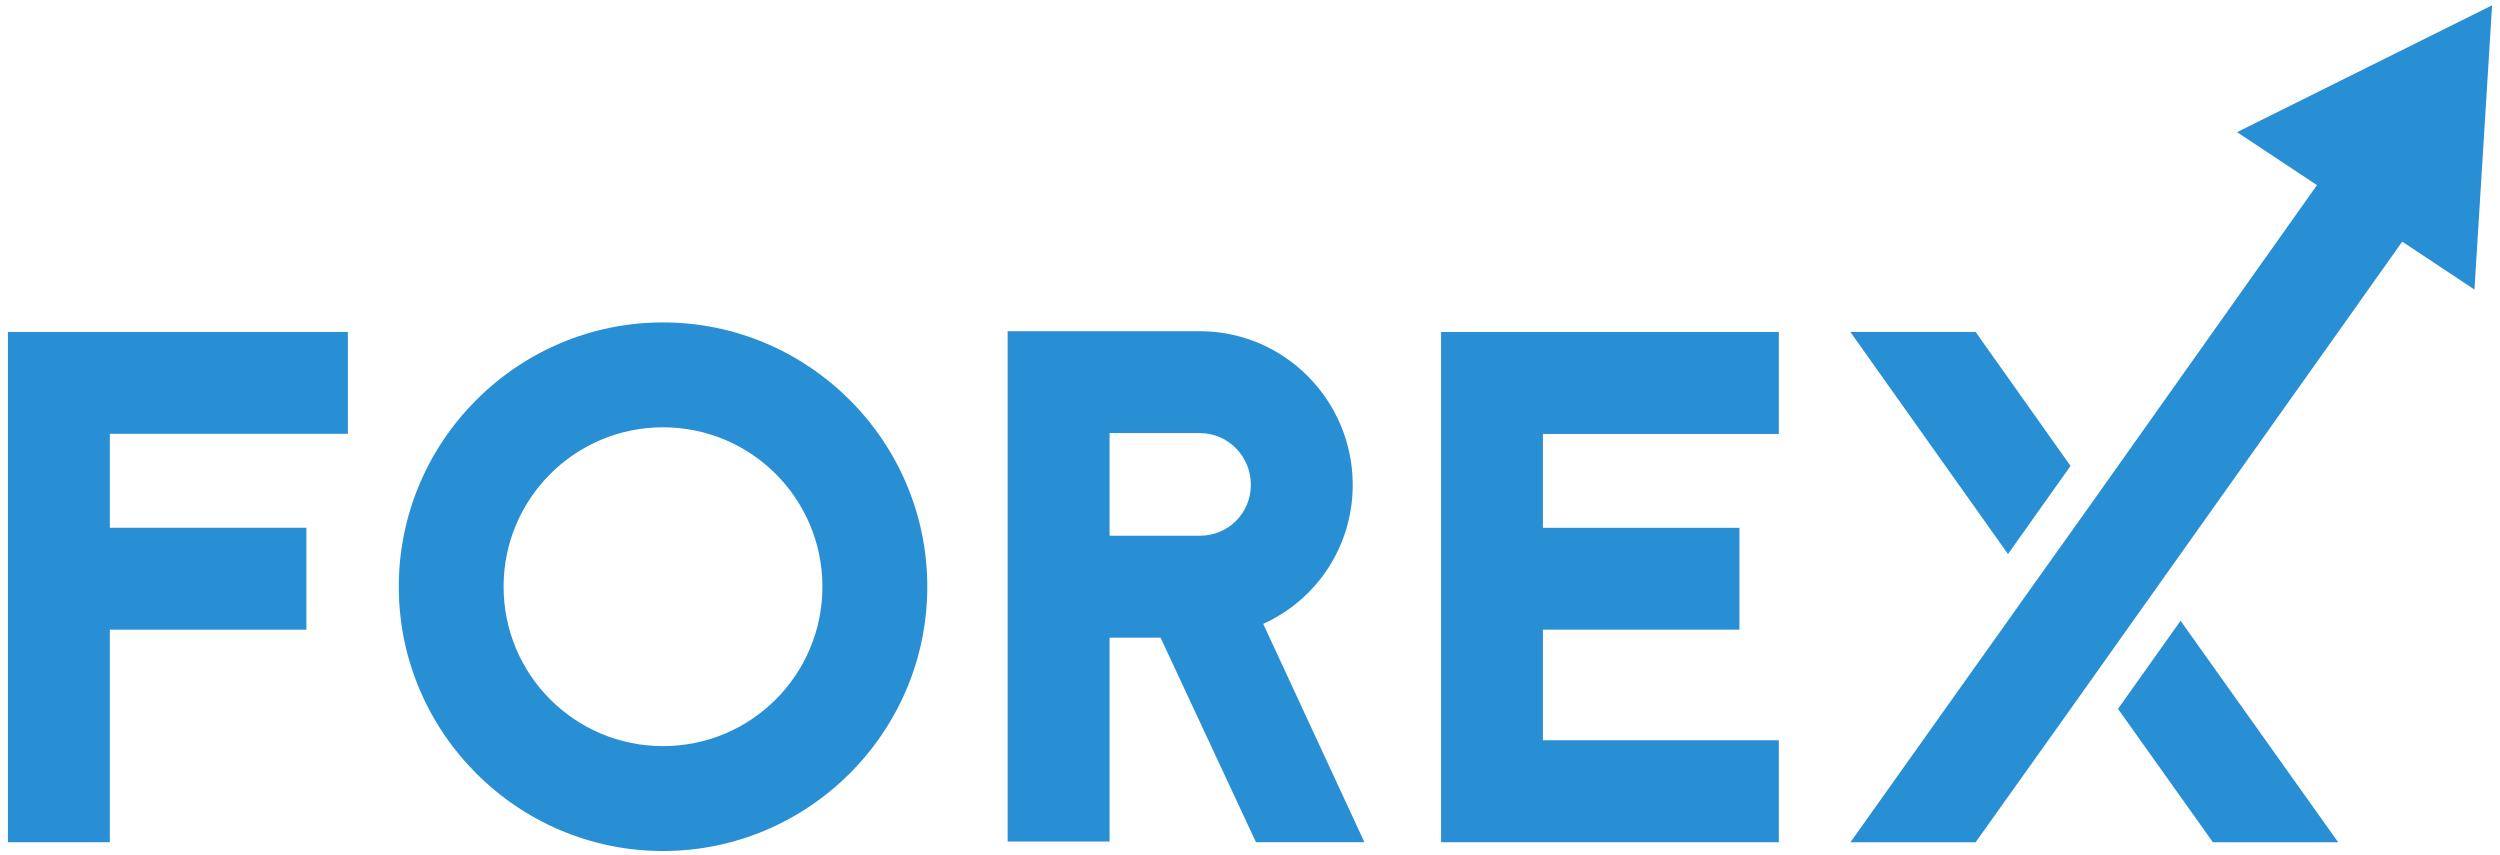
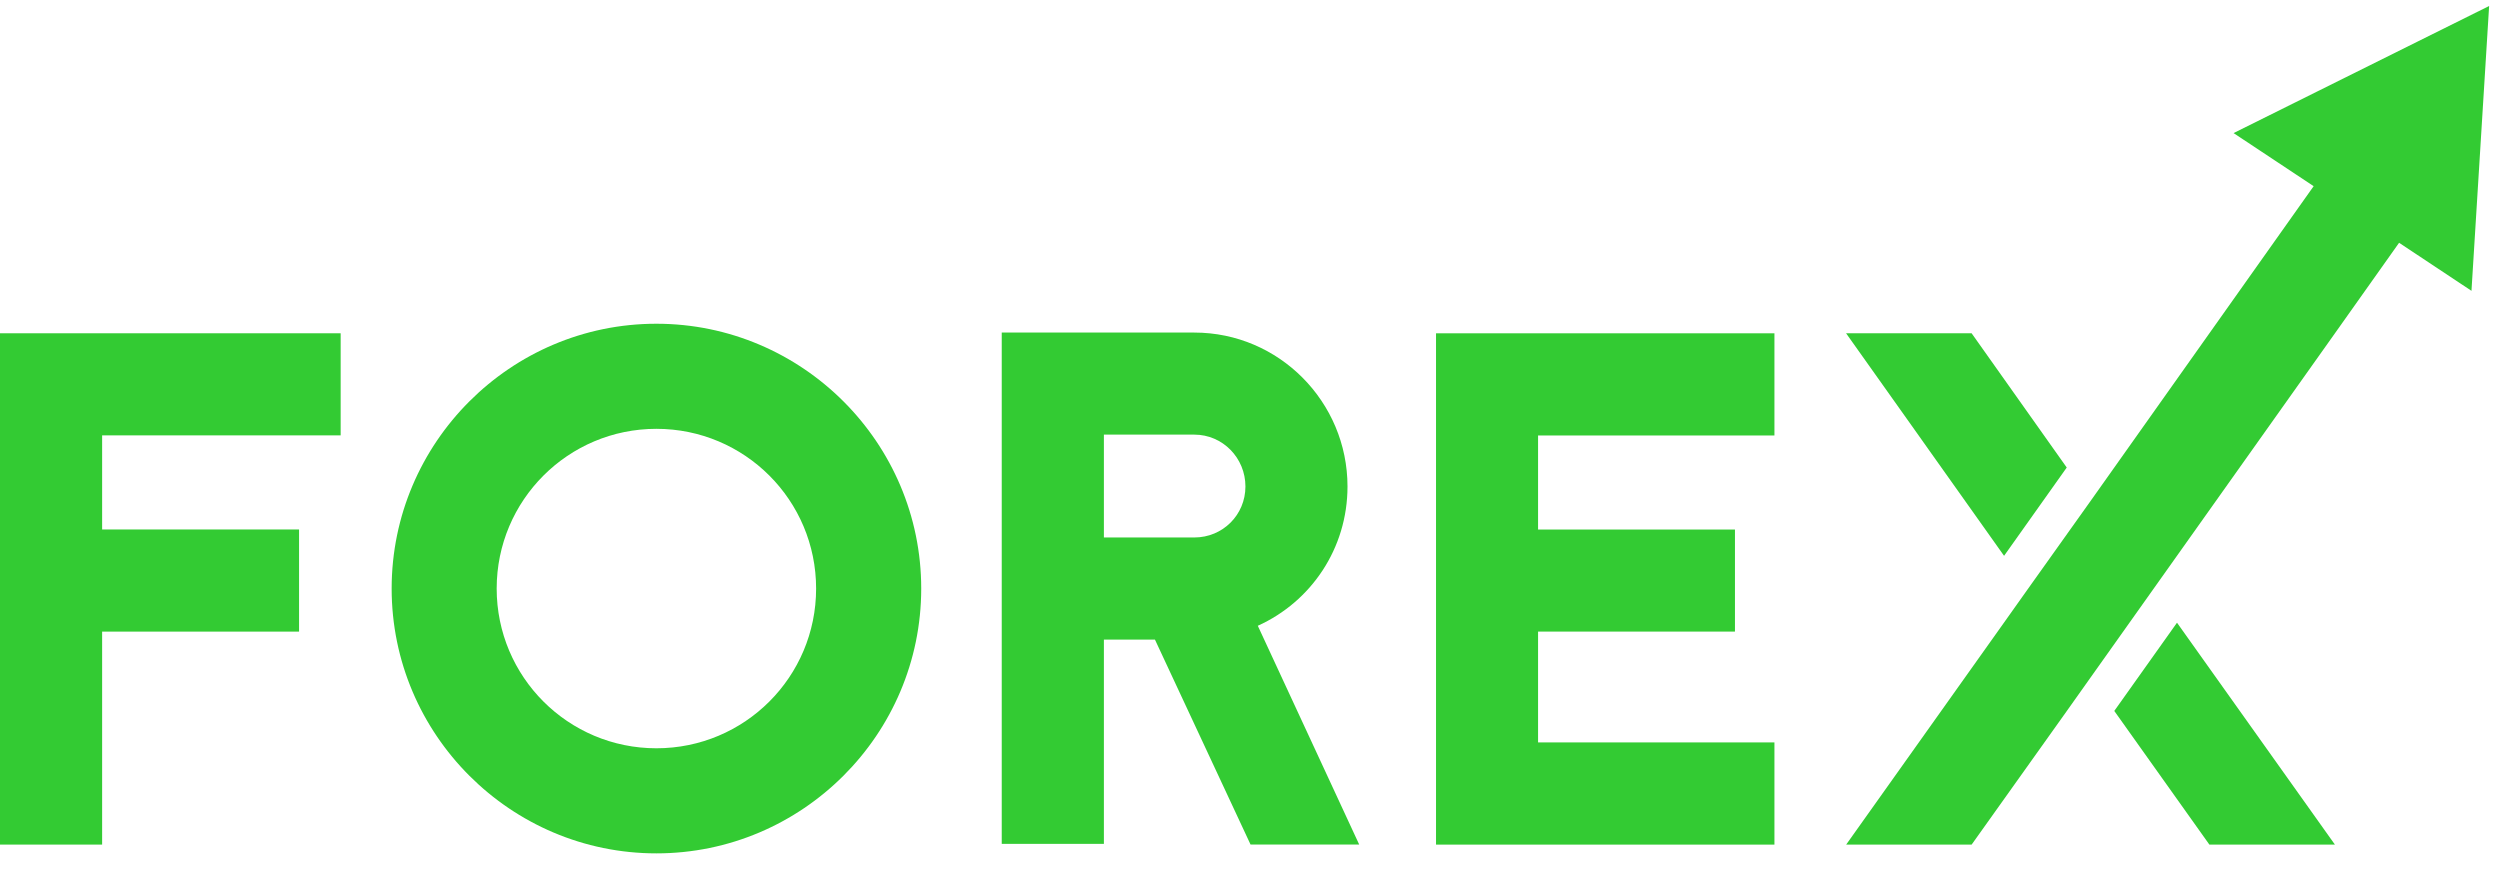
- <svg xmlns="http://www.w3.org/2000/svg" width="158" height="54" viewBox="0 0 158 54" fill="none">
-   <path d="M153.006 2.57L141.381 8.352L146.431 11.7L139.857 20.977L132.36 31.559L128.395 37.124L126.899 39.231L116.945 53.232H124.857L130.864 44.801L132.36 42.693L136.313 37.124L147.775 20.977L151.821 15.271L156.386 18.301L157.167 5.71L157.5 0.336L153.006 2.57Z" fill="#298FD5" />
-   <path d="M0.5 53.229H6.941V39.796H19.364V33.354H6.941V27.418H21.986V20.979H0.5V53.229Z" fill="#298FD5" />
-   <path d="M41.901 20.377C32.7 20.377 25.203 27.879 25.203 37.08C25.203 46.281 32.7 53.784 41.901 53.784C51.102 53.784 58.605 46.281 58.605 37.08C58.605 27.879 51.102 20.377 41.901 20.377ZM41.901 47.155C36.337 47.155 31.827 42.65 31.827 37.08C31.827 31.51 36.337 27.006 41.901 27.006C47.471 27.006 51.976 31.51 51.976 37.08C51.976 42.65 47.471 47.155 41.901 47.155Z" fill="#298FD5" />
-   <path d="M85.492 30.642C85.492 25.302 81.168 20.933 75.833 20.933H63.683V53.183H70.126V40.302H73.348L79.377 53.227H86.23L79.835 39.428C83.193 37.91 85.492 34.552 85.492 30.642ZM75.833 33.858H70.126V27.371H75.833C77.624 27.371 79.054 28.846 79.054 30.642C79.054 32.433 77.624 33.858 75.833 33.858Z" fill="#298FD5" />
-   <path d="M137.812 39.233L133.857 44.8L139.855 53.231H147.773L137.812 39.233Z" fill="#298FD5" />
-   <path d="M116.939 20.977L121.51 27.415L122.242 28.447L126.905 35.016L130.858 29.446L124.857 20.977H116.939Z" fill="#298FD5" />
-   <path d="M91.076 20.98V27.425V53.23H112.422V46.785H97.513V39.794H109.932V33.358H97.513V27.425H112.422V20.98H97.513H91.076Z" fill="#298FD5" />
+ <svg xmlns="http://www.w3.org/2000/svg" width="115" height="40" viewBox="0 0 115 40" fill="none">
+   <path d="M111.223 1.905L102.744 6.122L106.428 8.564L101.633 15.33L96.165 23.047L93.274 27.105L92.183 28.642L84.923 38.853H90.694L95.074 32.705L96.165 31.167L99.049 27.105L107.408 15.33L110.358 11.168L113.688 13.378L114.257 4.195L114.5 0.276L111.223 1.905Z" fill="#33CB33" />
+   <path d="M0 38.851H4.698V29.054H13.757V24.356H4.698V20.027H15.67V15.331H0V38.851Z" fill="#33CB33" />
+   <path d="M30.194 14.892C23.484 14.892 18.016 20.363 18.016 27.074C18.016 33.784 23.484 39.255 30.194 39.255C36.904 39.255 42.376 33.784 42.376 27.074C42.376 20.363 36.904 14.892 30.194 14.892ZM30.194 34.421C26.136 34.421 22.847 31.136 22.847 27.074C22.847 23.012 26.136 19.726 30.194 19.726C34.256 19.726 37.541 23.012 37.541 27.074C37.541 31.136 34.256 34.421 30.194 34.421Z" fill="#33CB33" />
+   <path d="M61.985 22.378C61.985 18.484 58.831 15.298 54.94 15.298H46.08V38.818H50.779V29.423H53.128L57.525 38.849H62.523L57.859 28.786C60.309 27.679 61.985 25.23 61.985 22.378ZM54.94 24.724H50.779V19.993H54.94C56.246 19.993 57.29 21.068 57.29 22.378C57.29 23.685 56.246 24.724 54.94 24.724Z" fill="#33CB33" />
+   <path d="M100.142 28.644L97.257 32.703L101.632 38.852H107.406L100.142 28.644Z" fill="#33CB33" />
+   <path d="M84.919 15.33L88.253 20.025L88.786 20.777L92.187 25.568L95.07 21.506L90.694 15.33H84.919Z" fill="#33CB33" />
+   <path d="M66.057 15.332V20.032V38.852H81.624V34.151H70.751V29.053H79.808V24.359H70.751V20.032H81.624V15.332H70.751H66.057Z" fill="#33CB33" />
</svg>
